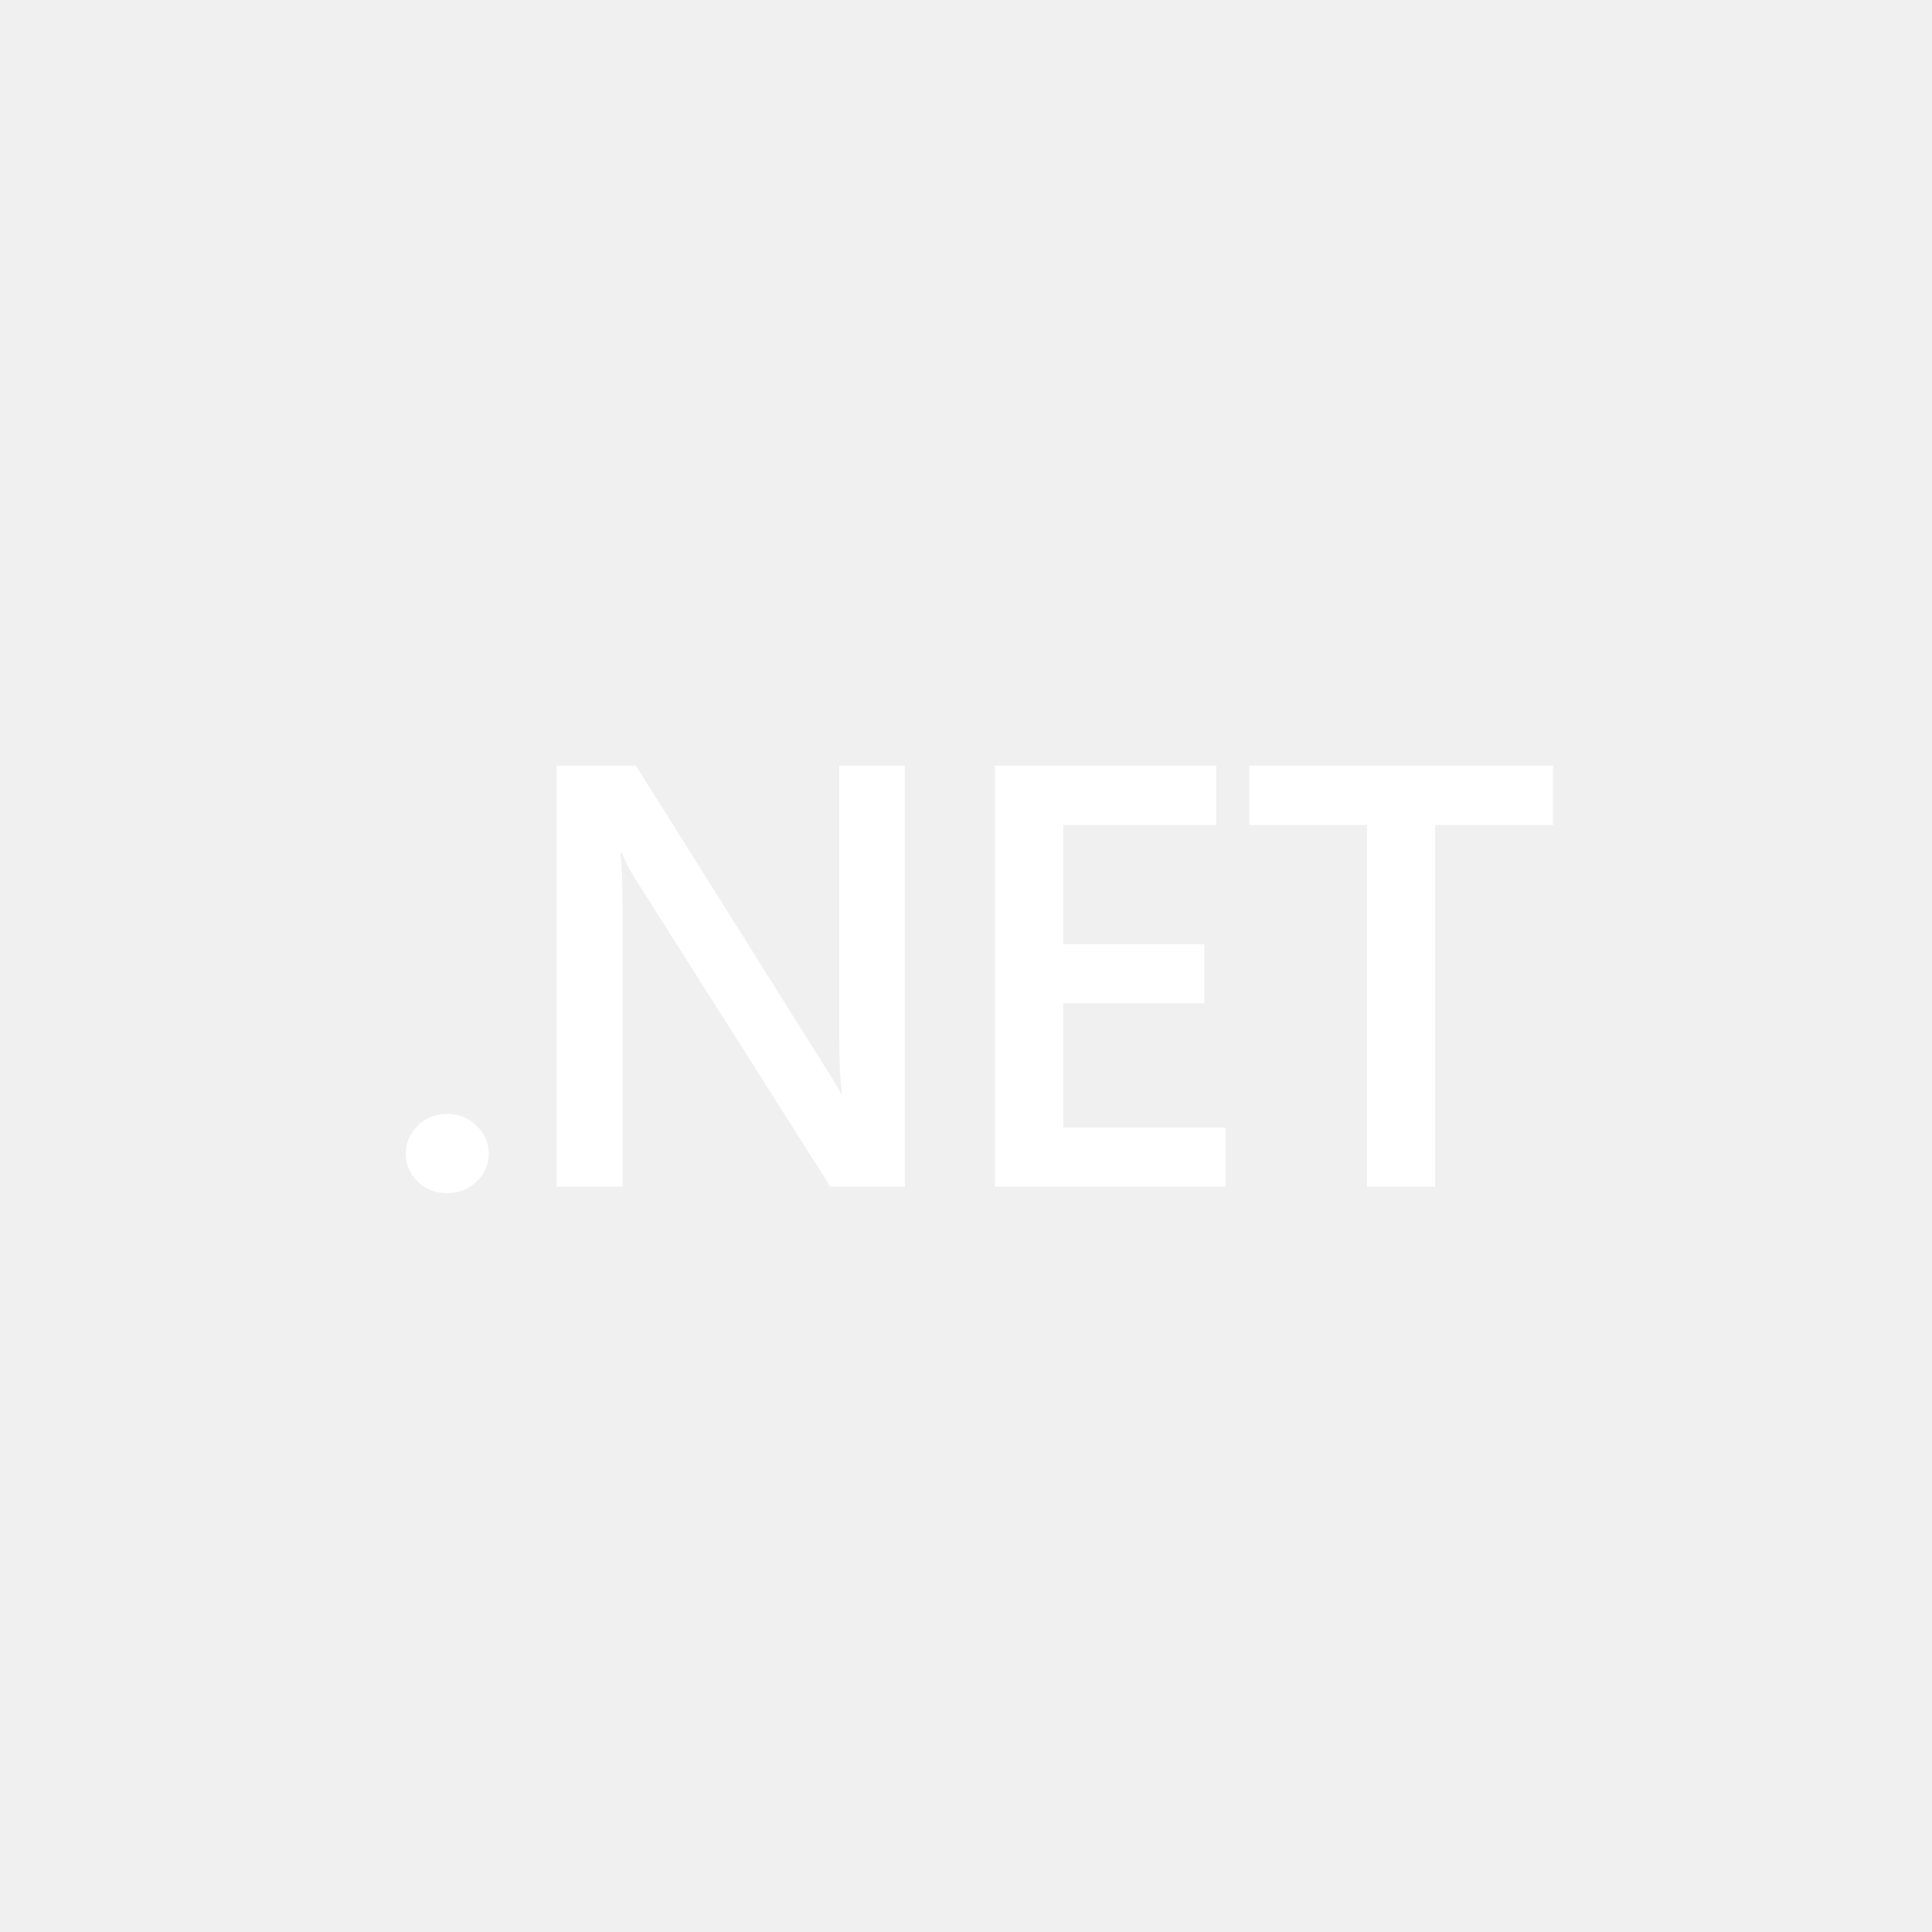
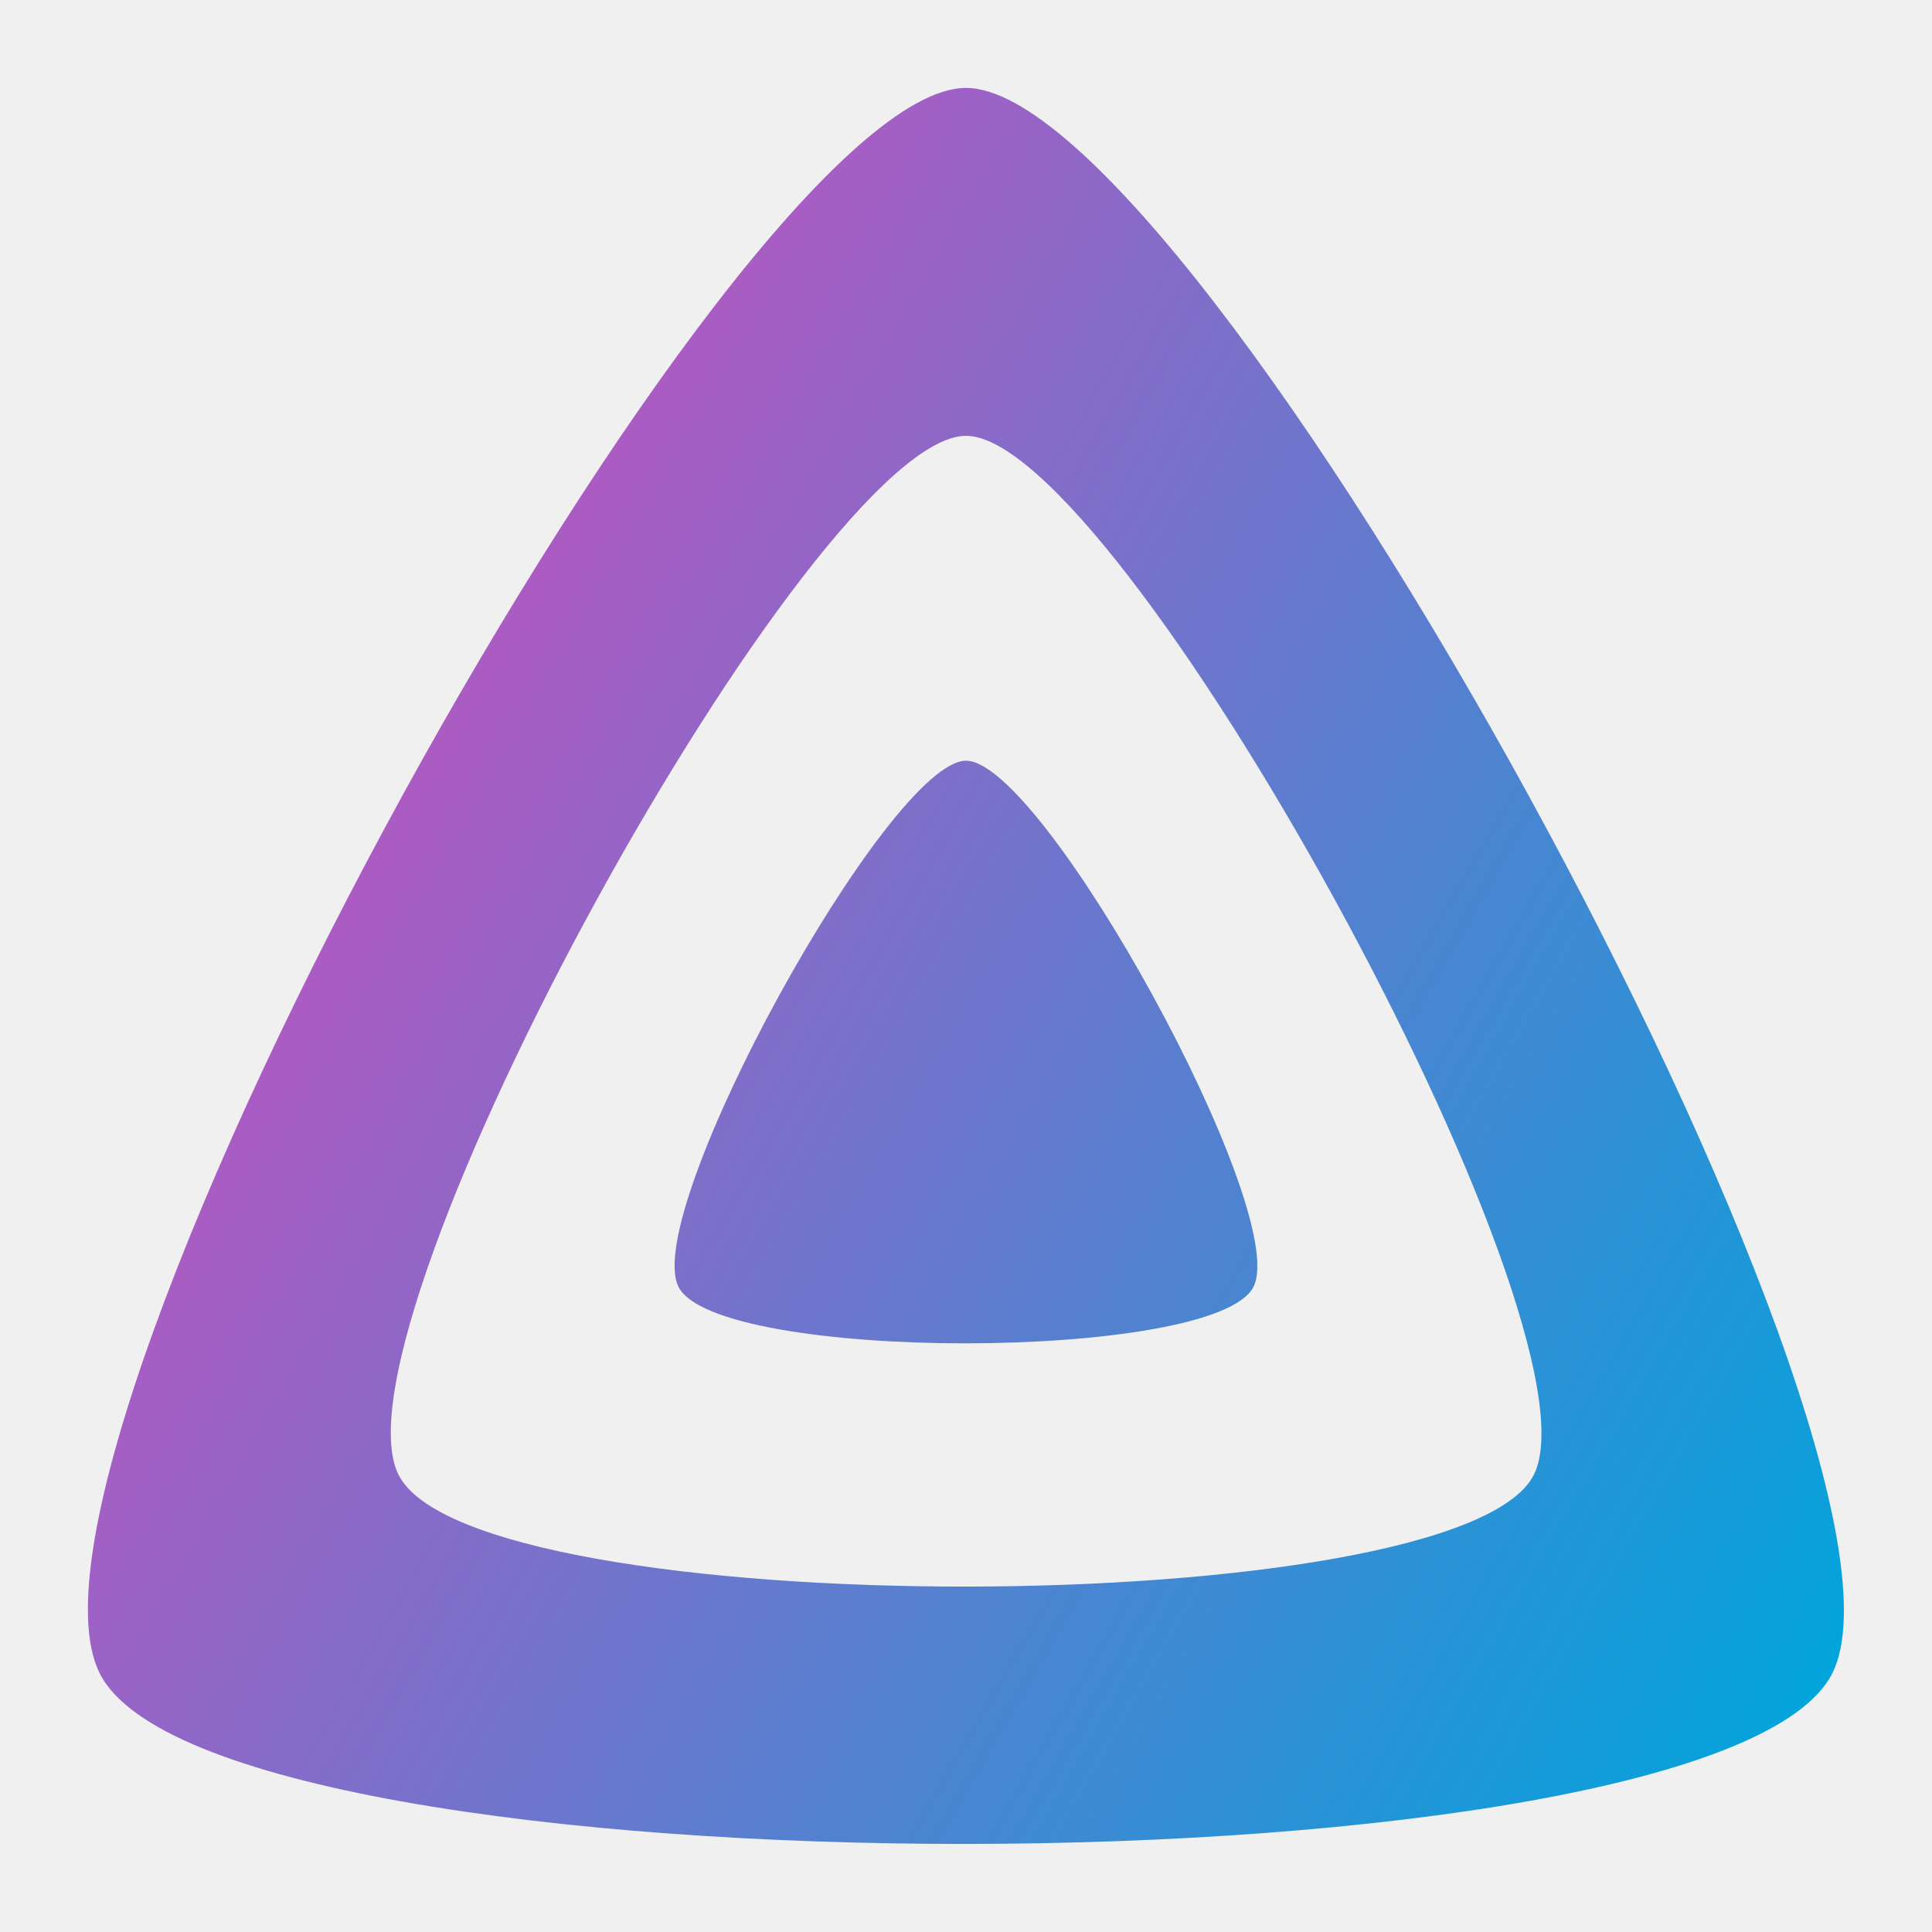
- <svg xmlns="http://www.w3.org/2000/svg" width="456" height="456" viewBox="0 0 456 456" version="1.1" xml:space="preserve" style="fill-rule:evenodd;clip-rule:evenodd;stroke-linejoin:round;stroke-miterlimit:2;">
-   <path d="m 105.5,281.609 c -2.703,0 -5.001,-0.9 -6.893,-2.702 -1.892,-1.848 -2.838,-4.042 -2.838,-6.582 0,-2.587 0.946,-4.804 2.838,-6.652 1.892,-1.848 4.19,-2.772 6.893,-2.772 2.748,0 5.068,0.924 6.96,2.772 1.937,1.848 2.906,4.064 2.906,6.652 0,2.54 -0.968,4.734 -2.906,6.582 -1.892,1.802 -4.212,2.702 -6.96,2.702 z" style="fill:#ffffff;fill-rule:nonzero;stroke-width:0.838" />
-   <path d="M 213.561,280.084 H 195.99 L 149.7,207.054 c -1.171,-1.848 -2.14,-3.765 -2.906,-5.751 h -0.406 c 0.361,2.125 0.541,6.675 0.541,13.65 v 65.132 h -15.543 v -99.36 h 18.719 l 44.737,71.298 c 1.892,2.957 3.109,4.989 3.649,6.098 h 0.27 c -0.45,-2.632 -0.676,-7.09 -0.676,-13.373 v -64.023 h 15.476 z" style="fill:#ffffff;fill-rule:nonzero;stroke-width:0.838" />
-   <path d="m 289.251,280.084 h -54.401 v -99.36 h 52.238 v 13.997 h -36.154 v 28.131 h 33.316 v 13.927 h -33.316 v 29.378 h 38.316 z" style="fill:#ffffff;fill-rule:nonzero;stroke-width:0.838" />
-   <path d="M 366.565,194.721 H 338.722 v 85.363 h -16.084 v -85.363 h -27.775 v -13.997 h 71.701 z" style="fill:#ffffff;fill-rule:nonzero;stroke-width:0.838" />
+ <svg xmlns="http://www.w3.org/2000/svg" version="1.1" id="icon-transparent" viewBox="0 0 512 512">
+   <defs>
+     <linearGradient id="linear-gradient" gradientUnits="userSpaceOnUse" x1="110.25" y1="213.3" x2="496.14" y2="436.09">
+       <stop offset="0" style="stop-color:#AA5CC3" />
+       <stop offset="1" style="stop-color:#00A4DC" />
+     </linearGradient>
+   </defs>
+   <g id="icon-transparent">
+     <path id="inner-shape" d="M256,201.6c-20.4,0-86.2,119.3-76.2,139.4s142.5,19.9,152.4,0S276.5,201.6,256,201.6z" fill="url(#linear-gradient)" />
+     <path id="outer-shape" d="M256,23.3c-61.6,0-259.8,359.4-229.6,420.1s429.3,60,459.2,0S317.6,23.3,256,23.3z   M406.5,390.8c-19.6,39.3-281.1,39.8-300.9,0s110.1-275.3,150.4-275.3S426.1,351.4,406.5,390.8z" fill="url(#linear-gradient)" />
+   </g>
</svg>
